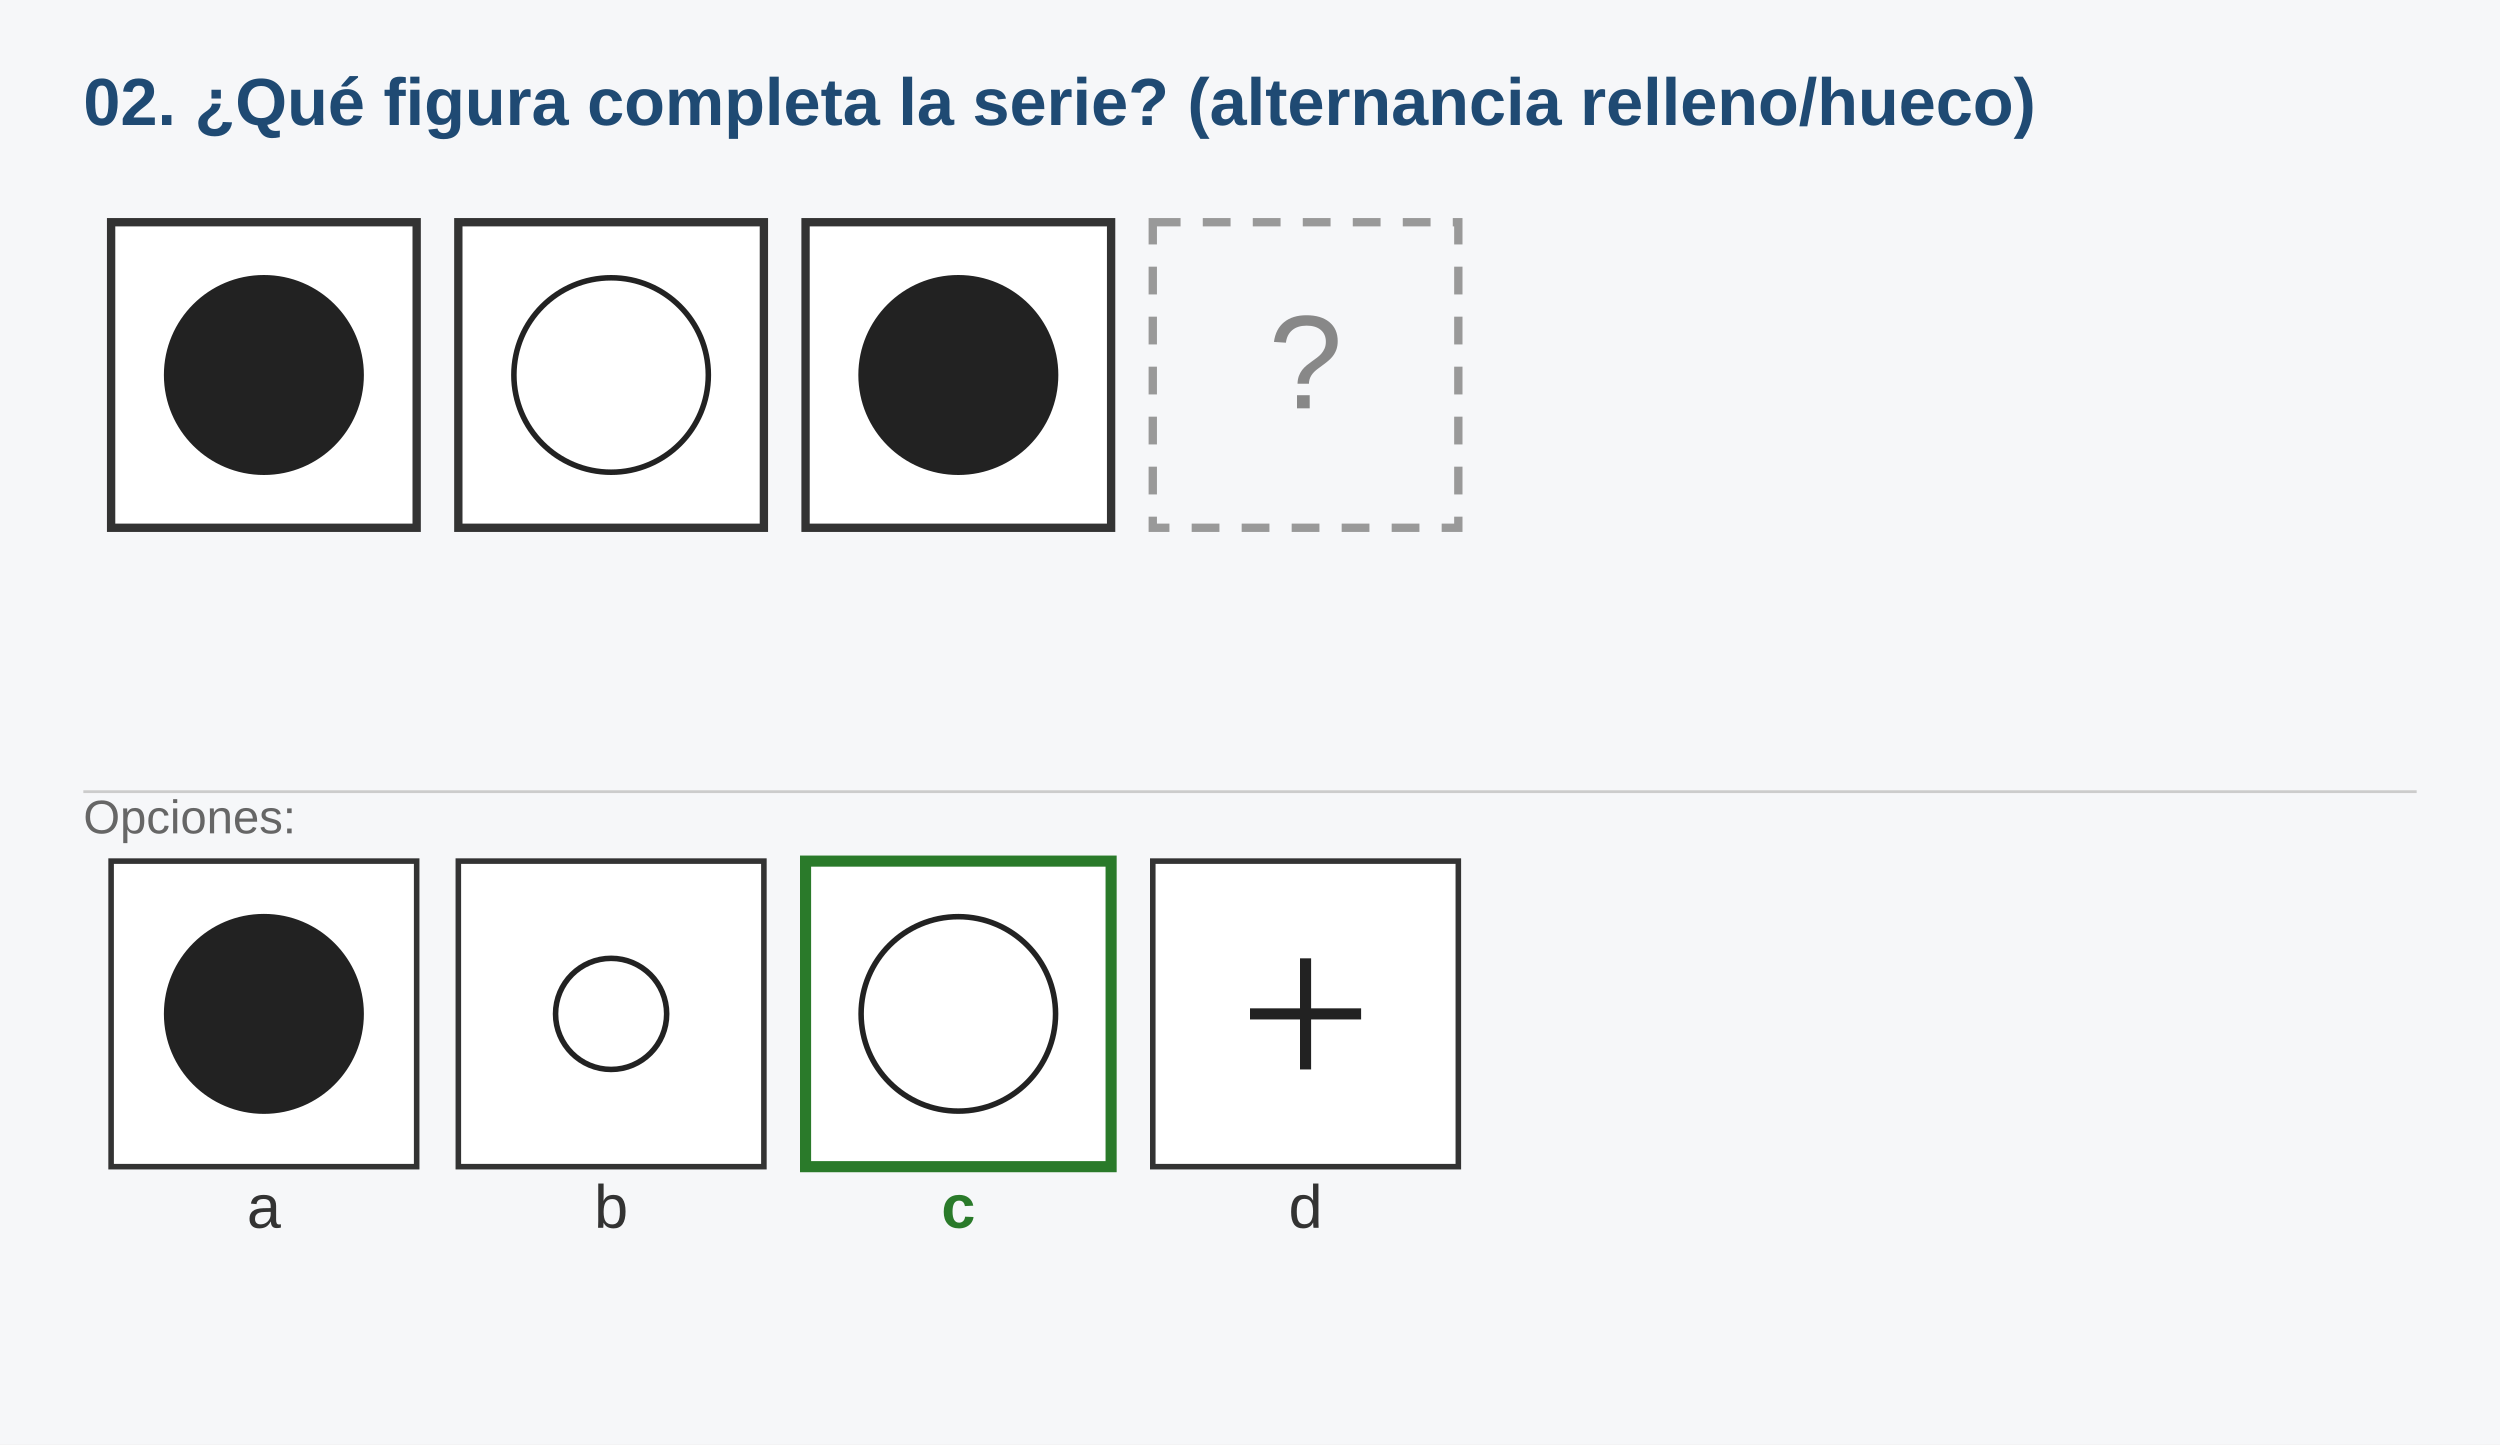
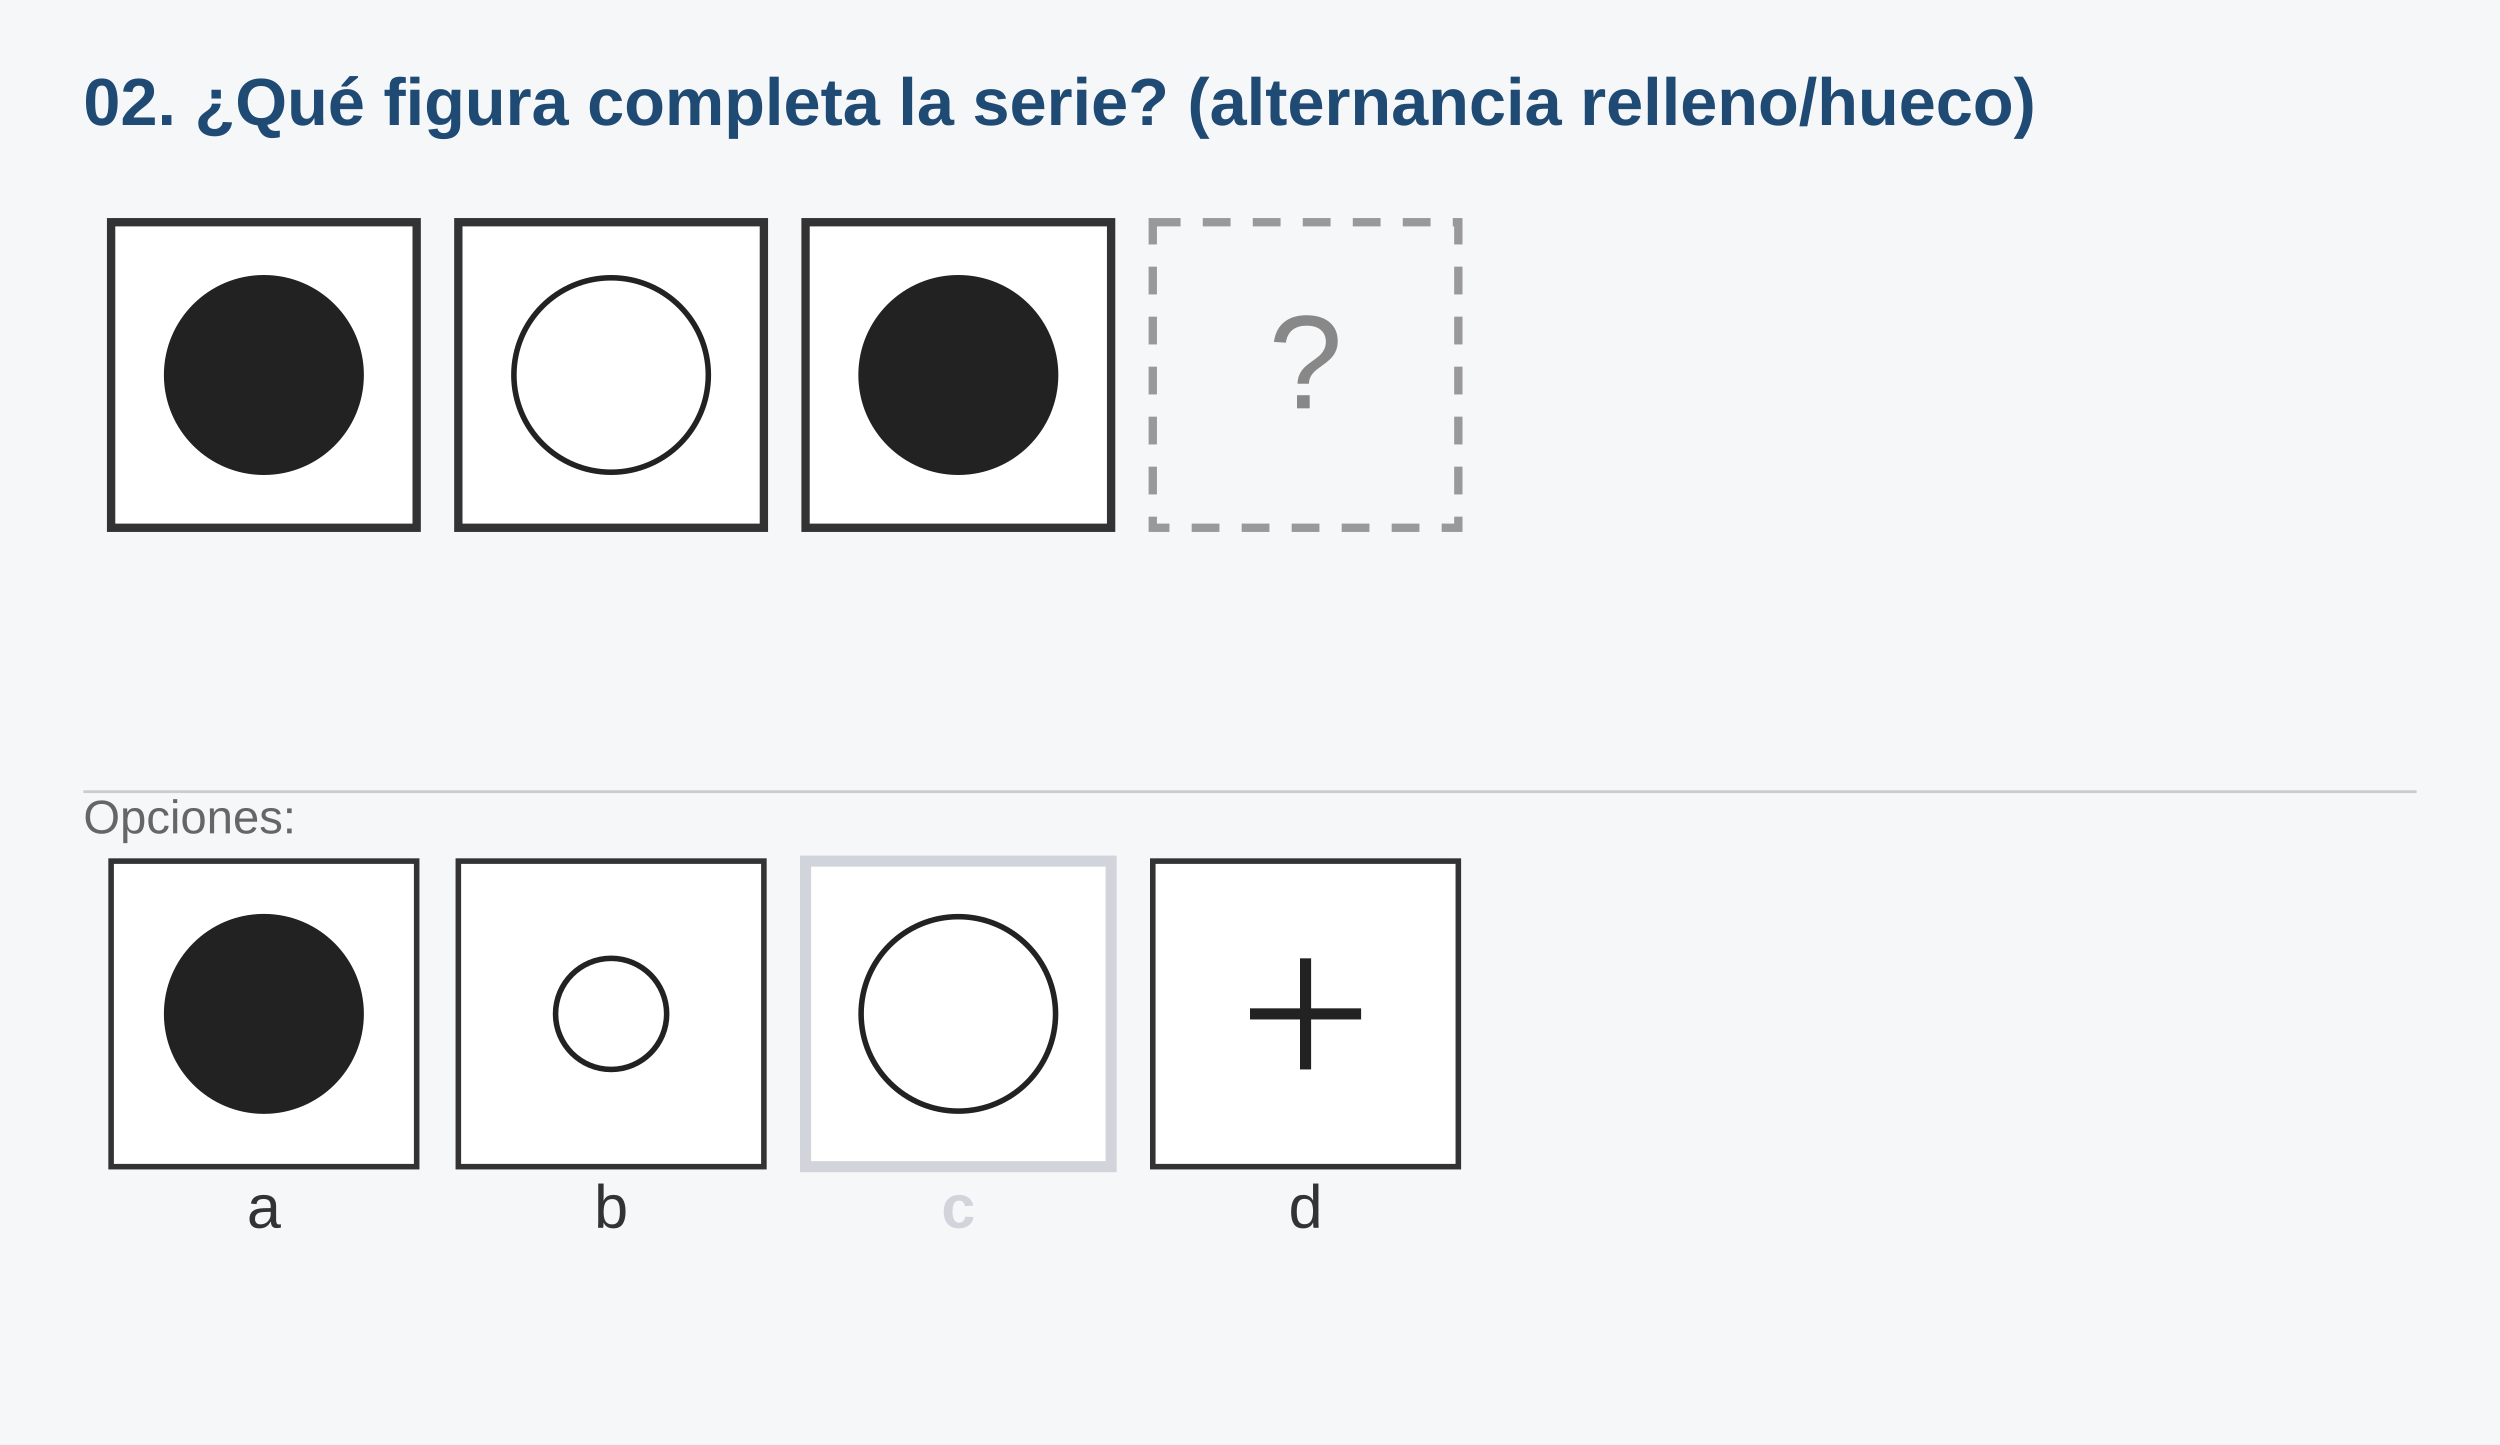
<svg xmlns="http://www.w3.org/2000/svg" width="900" height="520" viewBox="0 0 900 520">
  <rect width="100%" height="100%" fill="#f6f7f9" />
  <text x="30" y="45" font-family="Arial" font-size="24" font-weight="700" fill="#1f4a73">02. ¿Qué figura completa la serie? (alternancia relleno/hueco)</text>
  <rect x="40" y="80" width="110" height="110" fill="white" stroke="#333" stroke-width="3" />
  <circle cx="95" cy="135" r="35" fill="#222" stroke="#222" stroke-width="2" />
  <rect x="165" y="80" width="110" height="110" fill="white" stroke="#333" stroke-width="3" />
  <circle cx="220" cy="135" r="35" fill="none" stroke="#222" stroke-width="2" />
  <rect x="290" y="80" width="110" height="110" fill="white" stroke="#333" stroke-width="3" />
  <circle cx="345" cy="135" r="35" fill="#222" stroke="#222" stroke-width="2" />
  <rect x="415" y="80" width="110" height="110" fill="none" stroke="#999" stroke-width="3" stroke-dasharray="10 8" />
  <text x="470" y="147" font-family="Arial" font-size="48" text-anchor="middle" fill="#888">?</text>
  <line x1="30" y1="285" x2="870" y2="285" stroke="#ccc" stroke-width="1" />
  <text x="30" y="300" font-family="Arial" font-size="17" fill="#666">Opciones:</text>
  <rect x="40" y="310" width="110" height="110" fill="white" stroke="#333" stroke-width="2" />
  <circle cx="95" cy="365" r="35" fill="#222" stroke="#222" stroke-width="2" />
  <text x="95" y="442" font-family="Arial" font-size="22" font-weight="normal" text-anchor="middle" fill="#333">a</text>
  <rect x="165" y="310" width="110" height="110" fill="white" stroke="#333" stroke-width="2" />
  <circle cx="220" cy="365" r="20" fill="none" stroke="#222" stroke-width="2" />
  <text x="220" y="442" font-family="Arial" font-size="22" font-weight="normal" text-anchor="middle" fill="#333">b</text>
-   <rect x="290" y="310" width="110" height="110" fill="white" stroke="#2a7a2a" stroke-width="4" />
+   <rect x="290" y="310" width="110" height="110" fill="white" stroke="#d1d5db" stroke-width="4" />
  <circle cx="345" cy="365" r="35" fill="none" stroke="#222" stroke-width="2" />
-   <text x="345" y="442" font-family="Arial" font-size="22" font-weight="bold" text-anchor="middle" fill="#2a7a2a">c</text>
+   <text x="345" y="442" font-family="Arial" font-size="22" font-weight="bold" text-anchor="middle" fill="#d1d5db">c</text>
  <rect x="415" y="310" width="110" height="110" fill="white" stroke="#333" stroke-width="2" />
  <line x1="450" y1="365" x2="490" y2="365" stroke="#222" stroke-width="4" />
  <line x1="470" y1="345" x2="470" y2="385" stroke="#222" stroke-width="4" />
  <text x="470" y="442" font-family="Arial" font-size="22" font-weight="normal" text-anchor="middle" fill="#333">d</text>
</svg>
